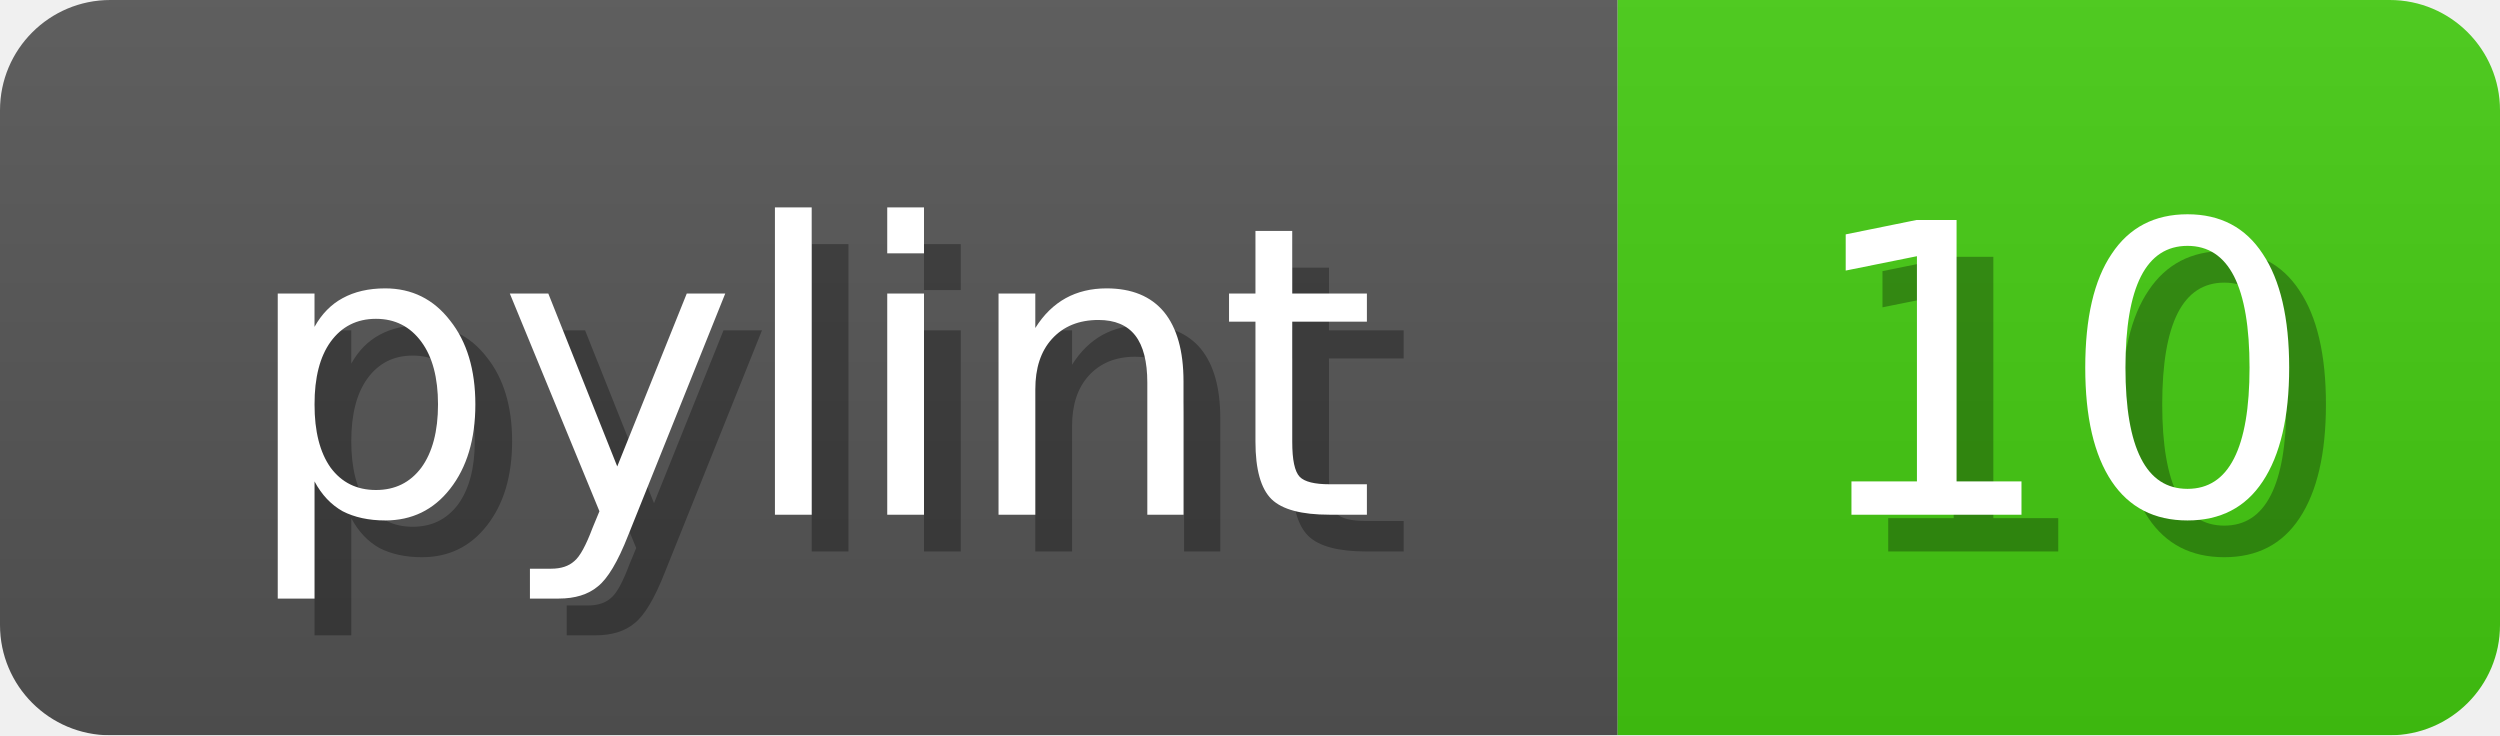
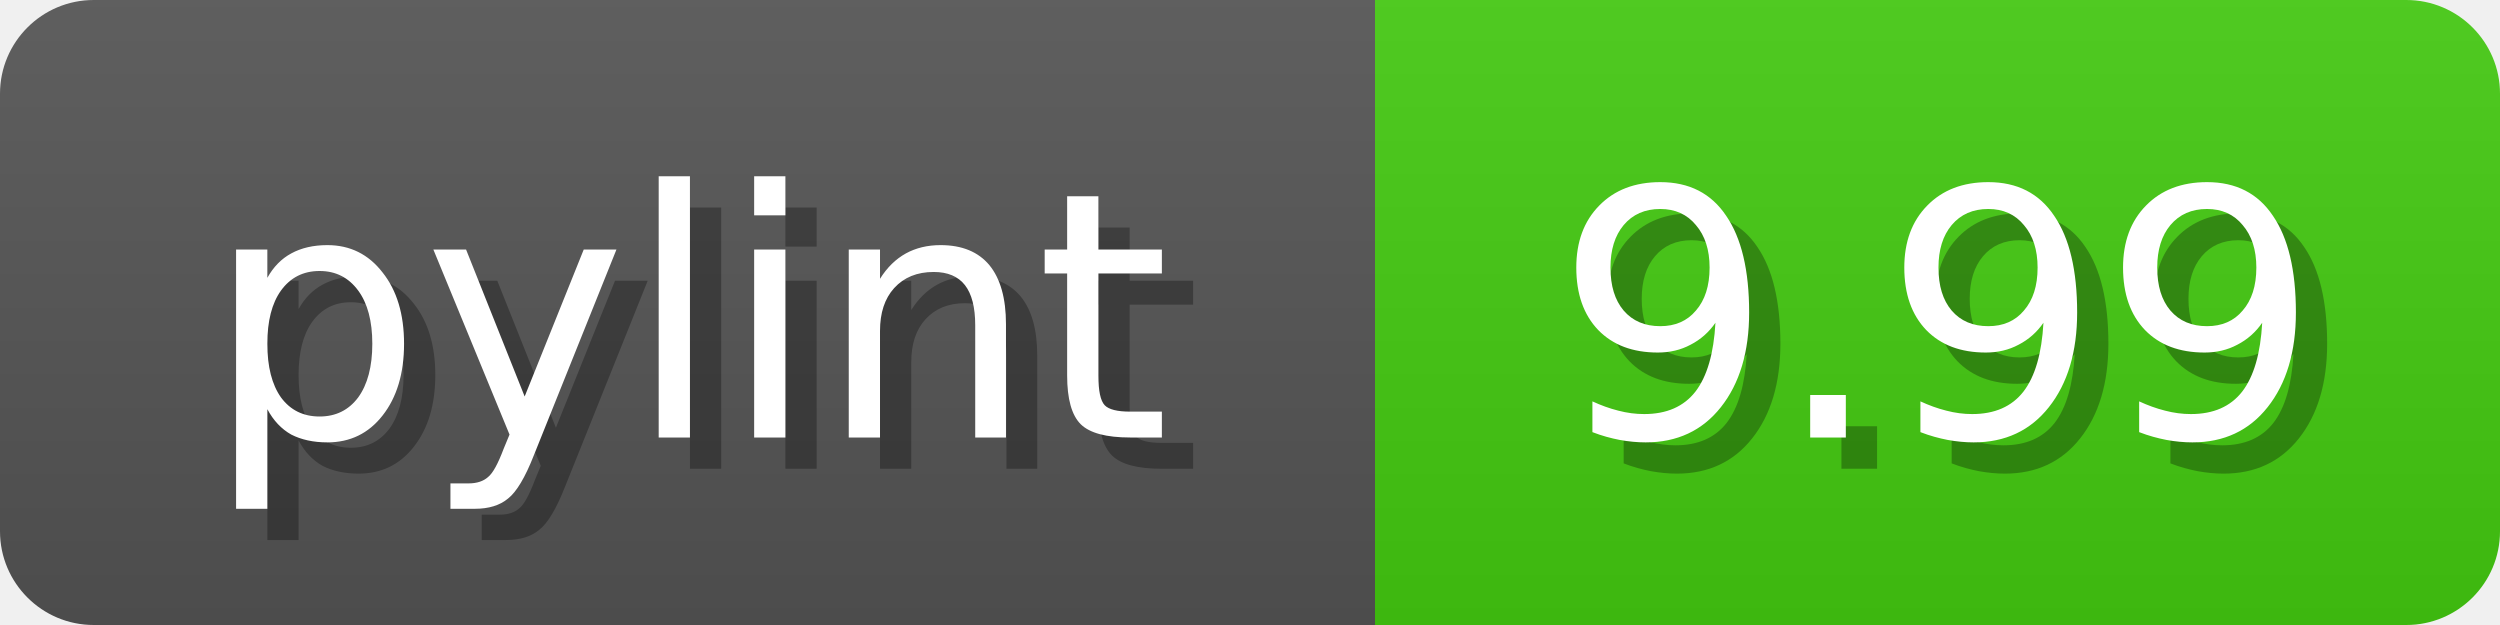
- <svg xmlns="http://www.w3.org/2000/svg" width="68" height="20">
+ <svg xmlns="http://www.w3.org/2000/svg" width="80" height="20">
  <linearGradient id="b" x2="0" y2="100%">
    <stop offset="0" stop-color="#bbb" stop-opacity=".1" />
    <stop offset="1" stop-opacity=".1" />
  </linearGradient>
  <mask id="anybadge_1">
-     <rect width="68" height="20" rx="3" fill="#fff" />
+     <rect width="80" height="20" rx="3" fill="#fff" />
  </mask>
  <g mask="url(#anybadge_1)">
    <path fill="#555" d="M0 0h44v20H0z" />
-     <path fill="#4C1" d="M44 0h24v20H44z" />
-     <path fill="url(#b)" d="M0 0h68v20H0z" />
+     <path fill="#4C1" d="M44 0h36v20H44z" />
+     <path fill="url(#b)" d="M0 0h80v20H0z" />
  </g>
  <g fill="#fff" text-anchor="middle" font-family="DejaVu Sans,Verdana,Geneva,sans-serif" font-size="11">
    <text x="23.0" y="15" fill="#010101" fill-opacity=".3">pylint</text>
    <text x="22.0" y="14">pylint</text>
  </g>
  <g fill="#fff" text-anchor="middle" font-family="DejaVu Sans,Verdana,Geneva,sans-serif" font-size="11">
-     <text x="57.0" y="15" fill="#010101" fill-opacity=".3">10</text>
-     <text x="56.0" y="14">10</text>
+     <text x="63.0" y="15" fill="#010101" fill-opacity=".3">9.99</text>
+     <text x="62.0" y="14">9.99</text>
  </g>
</svg>
